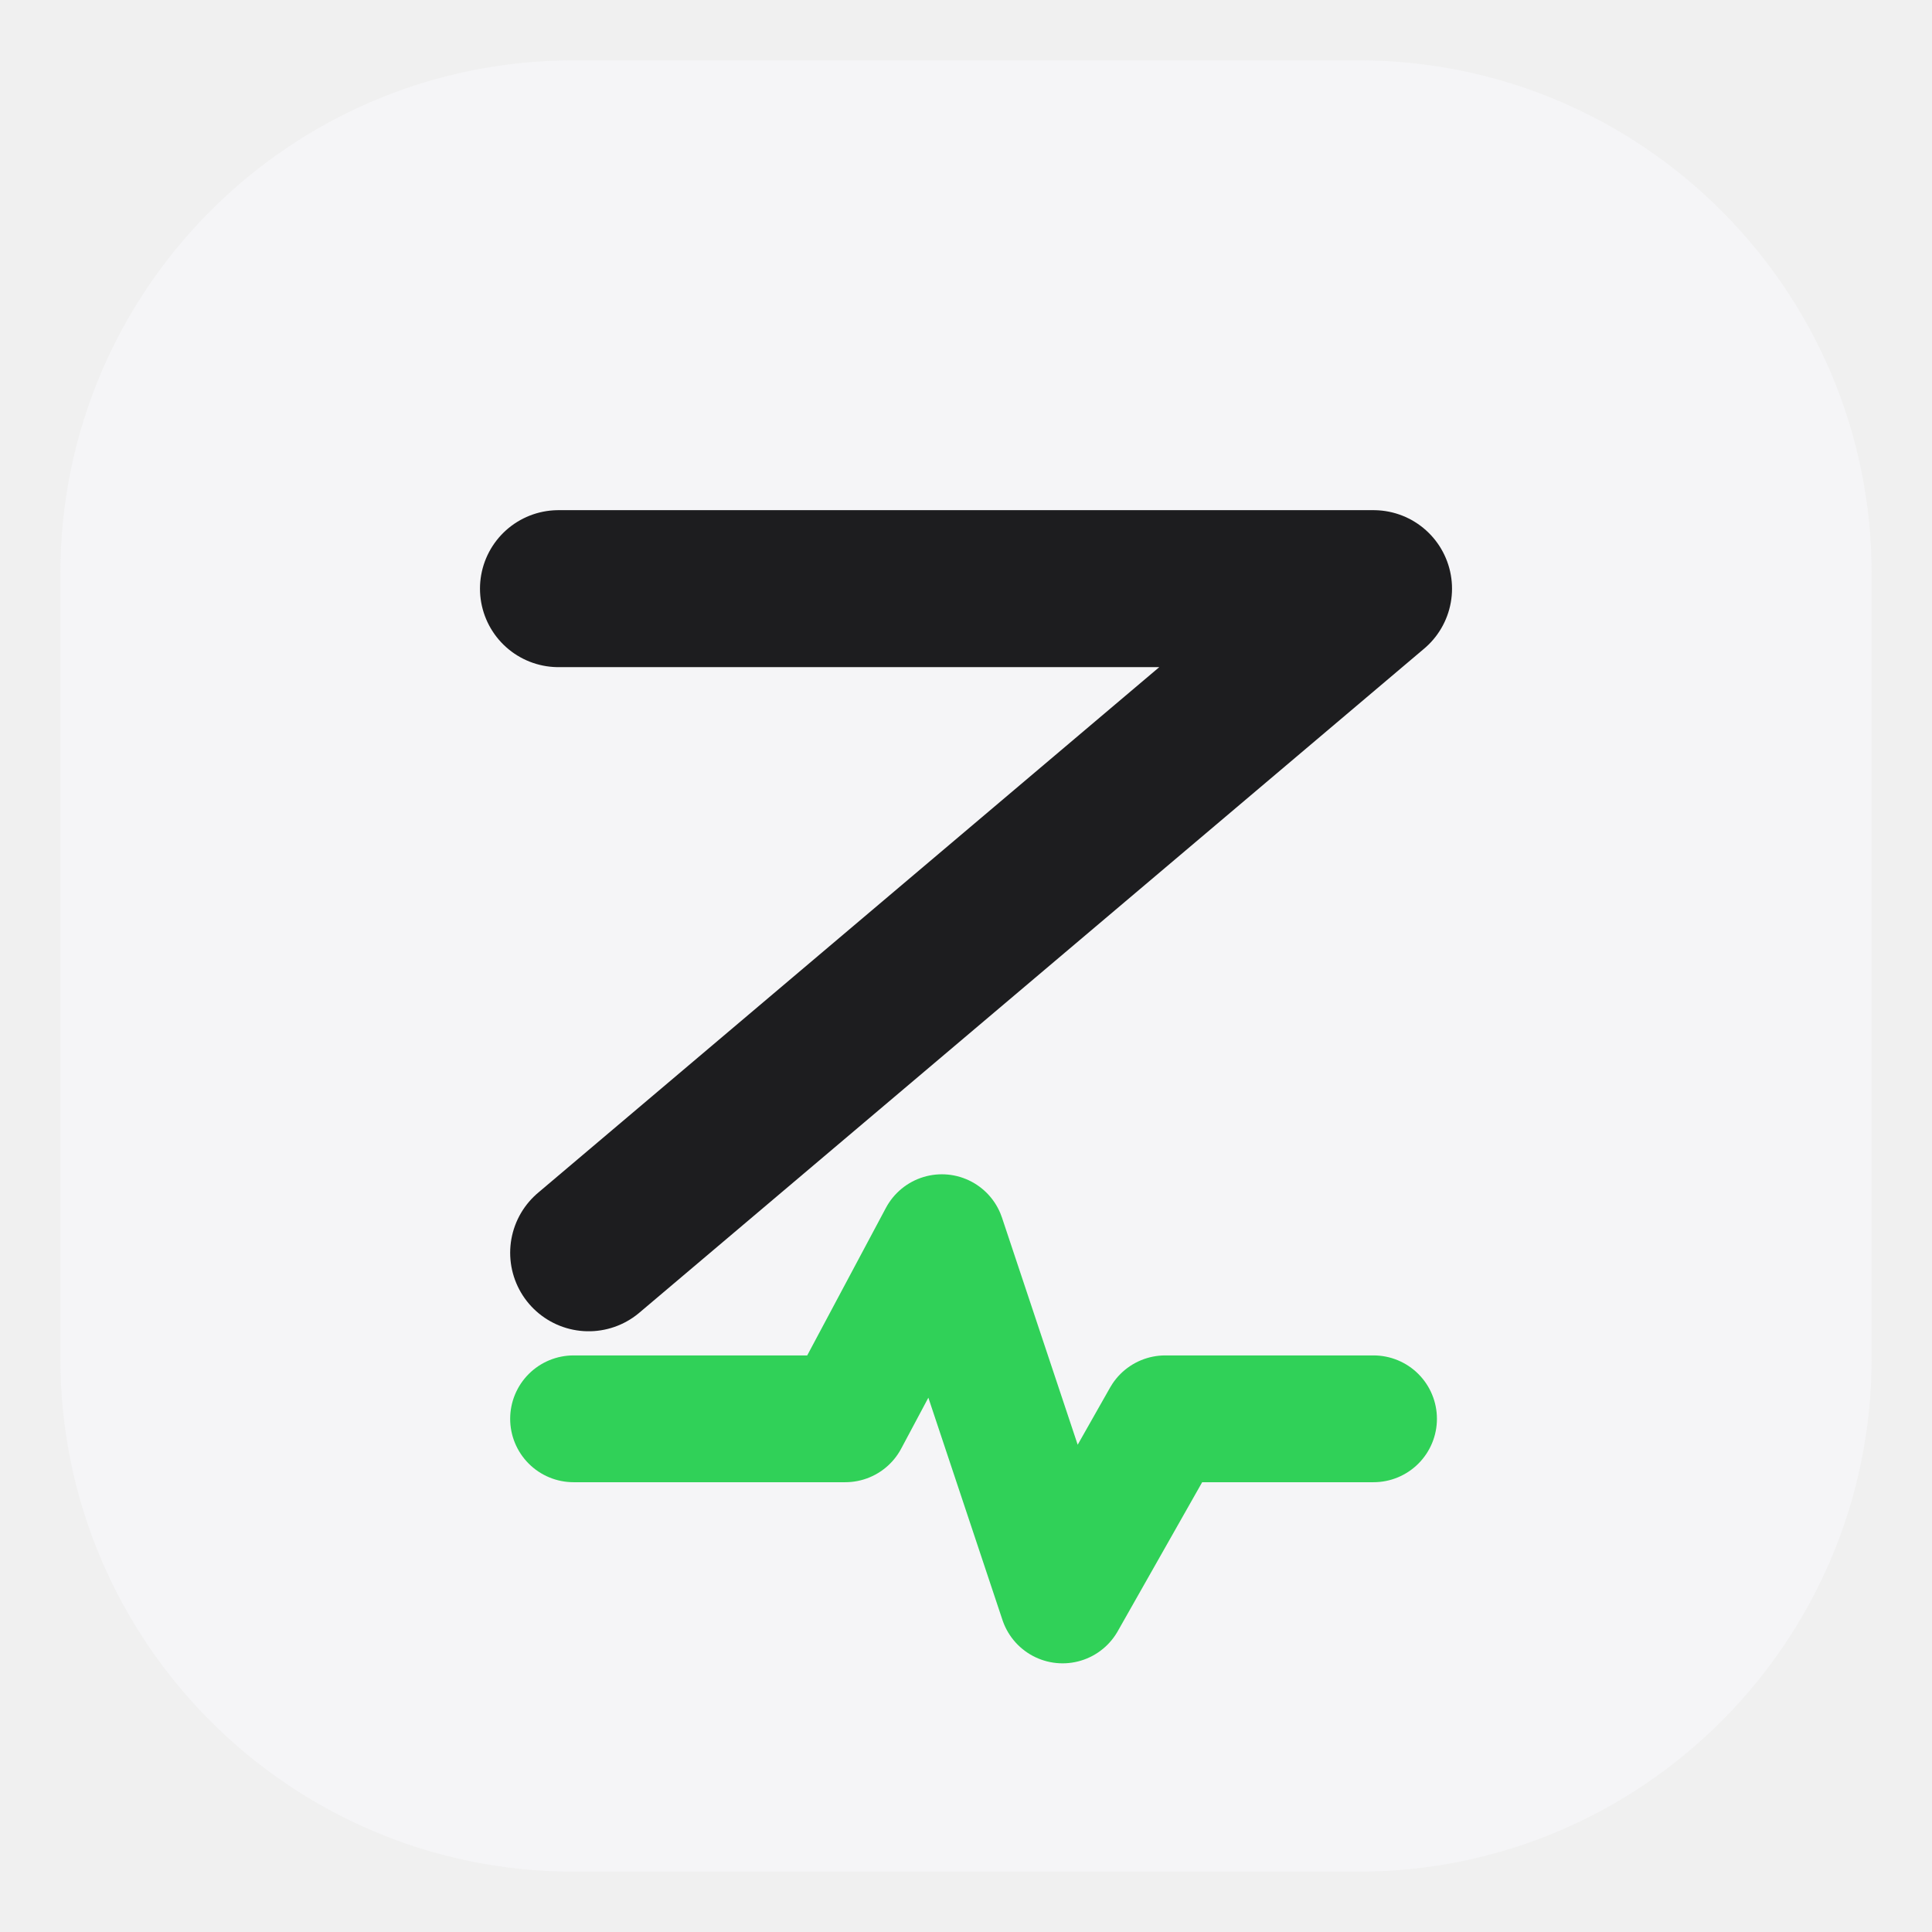
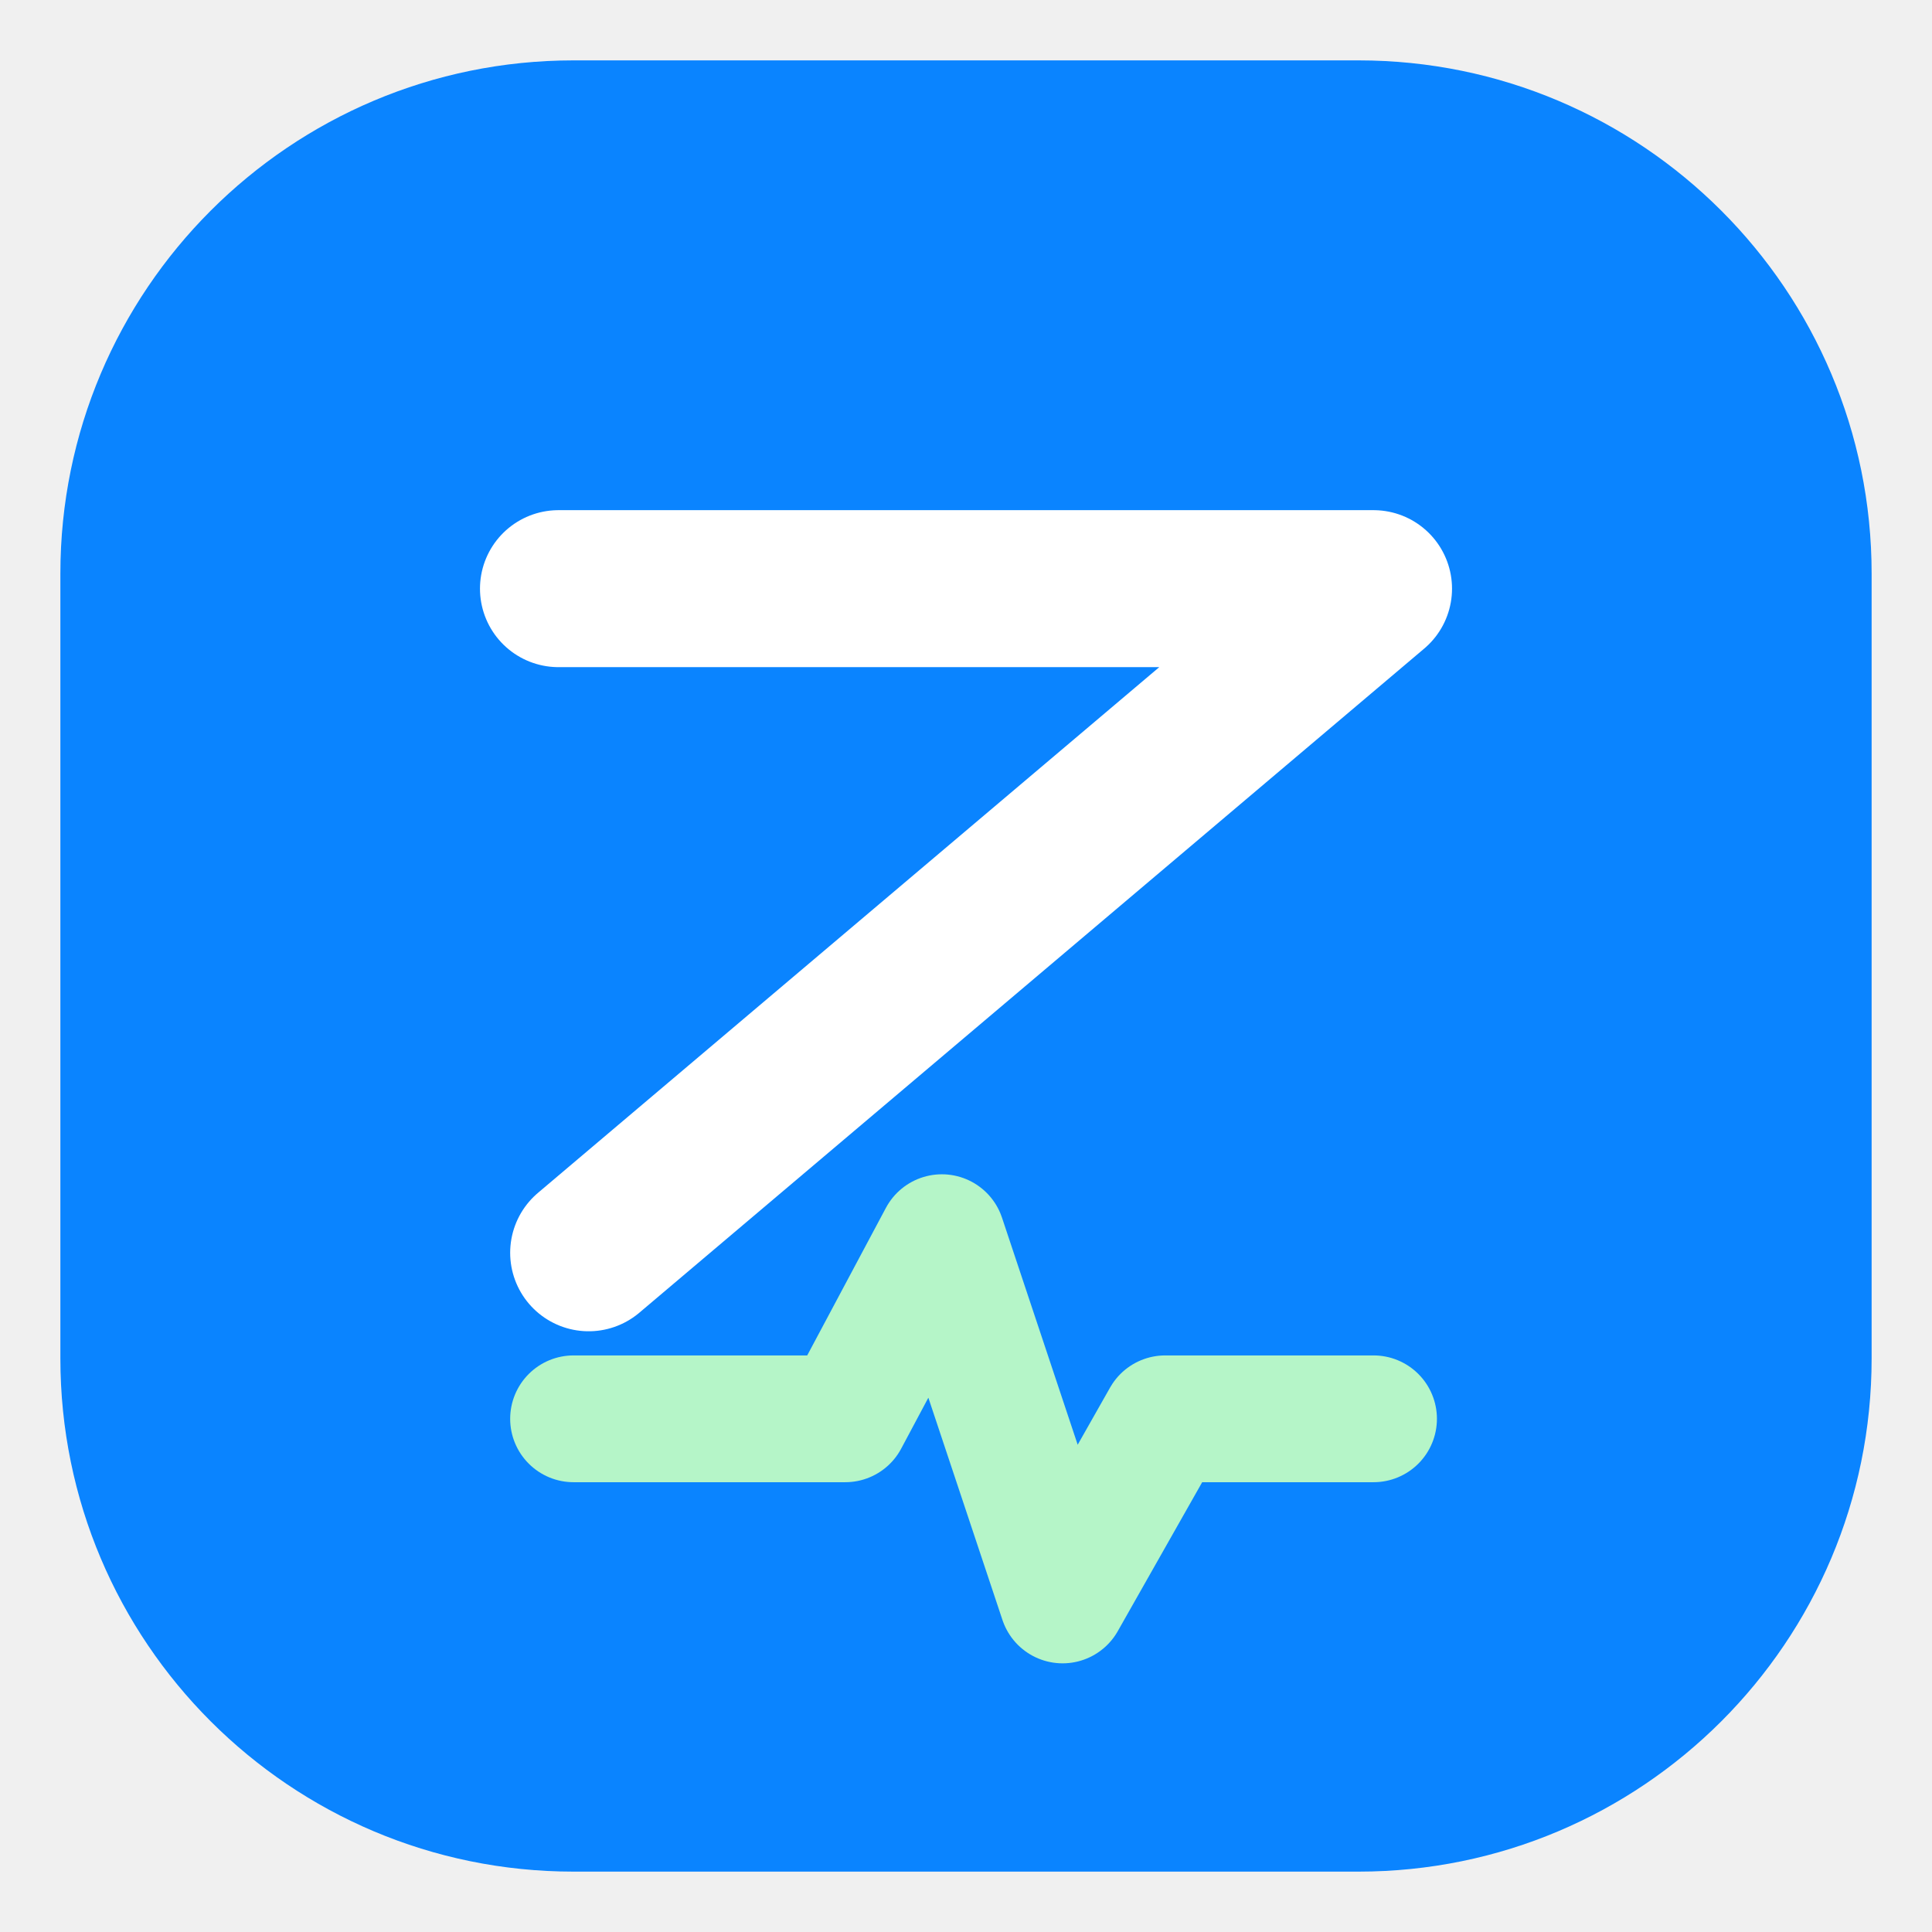
<svg xmlns="http://www.w3.org/2000/svg" viewBox="0 0 64 64" role="img" aria-label="ZYVORA">
  <g transform="translate(0 0) scale(1)">
-     <rect x="2" y="2" width="60" height="60" rx="17" fill="#f5f5f7" />
-     <path d="M18.5 19.5H45.5L19.5 41.5" fill="none" stroke="#1d1d1f" stroke-width="5.2" stroke-linecap="round" stroke-linejoin="round" />
-     <path d="M19 47H28L31.2 41 35.2 53 38.6 47H45.5" fill="none" stroke="#30d158" stroke-width="4.2" stroke-linecap="round" stroke-linejoin="round" />
+     <rect x="2" y="2" width="60" height="60" rx="17" fill="#0a84ff" />
+     <path d="M18.5 19.5H45.5L19.5 41.5" fill="none" stroke="#ffffff" stroke-width="5.2" stroke-linecap="round" stroke-linejoin="round" />
+     <path d="M19 47H28L31.2 41 35.2 53 38.6 47H45.5" fill="none" stroke="#b5f5c8" stroke-width="4.2" stroke-linecap="round" stroke-linejoin="round" />
  </g>
</svg>
